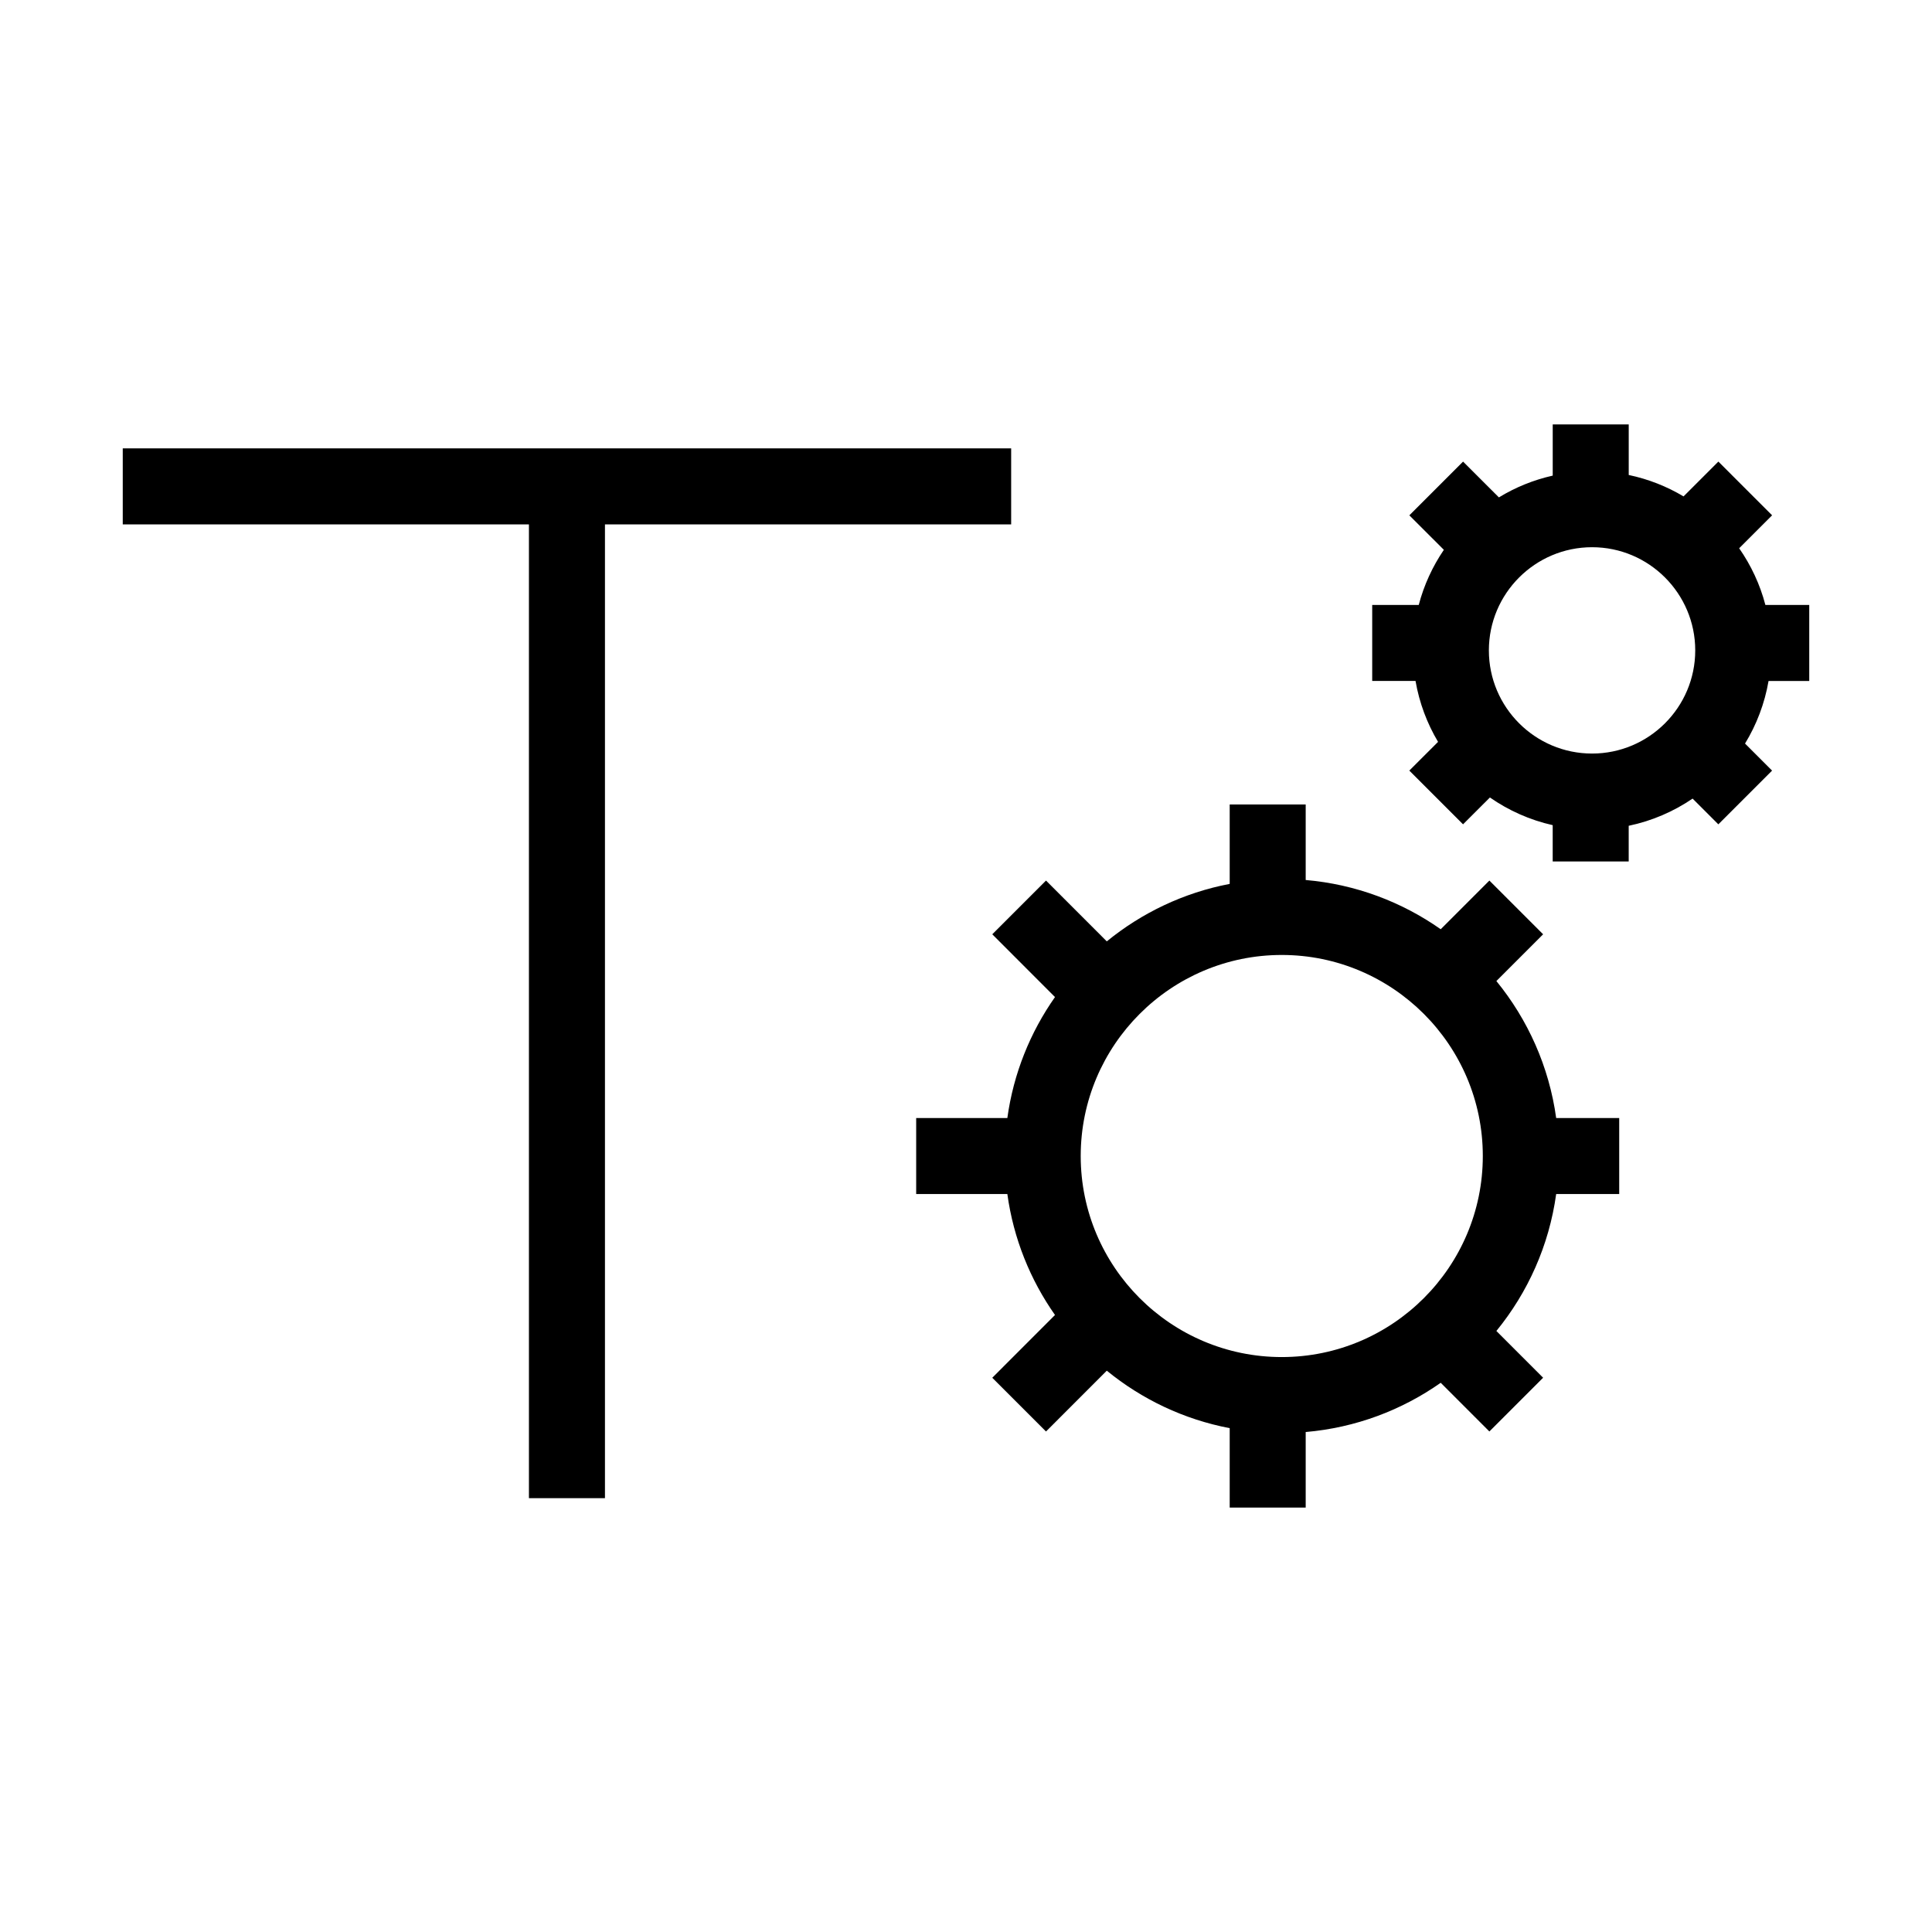
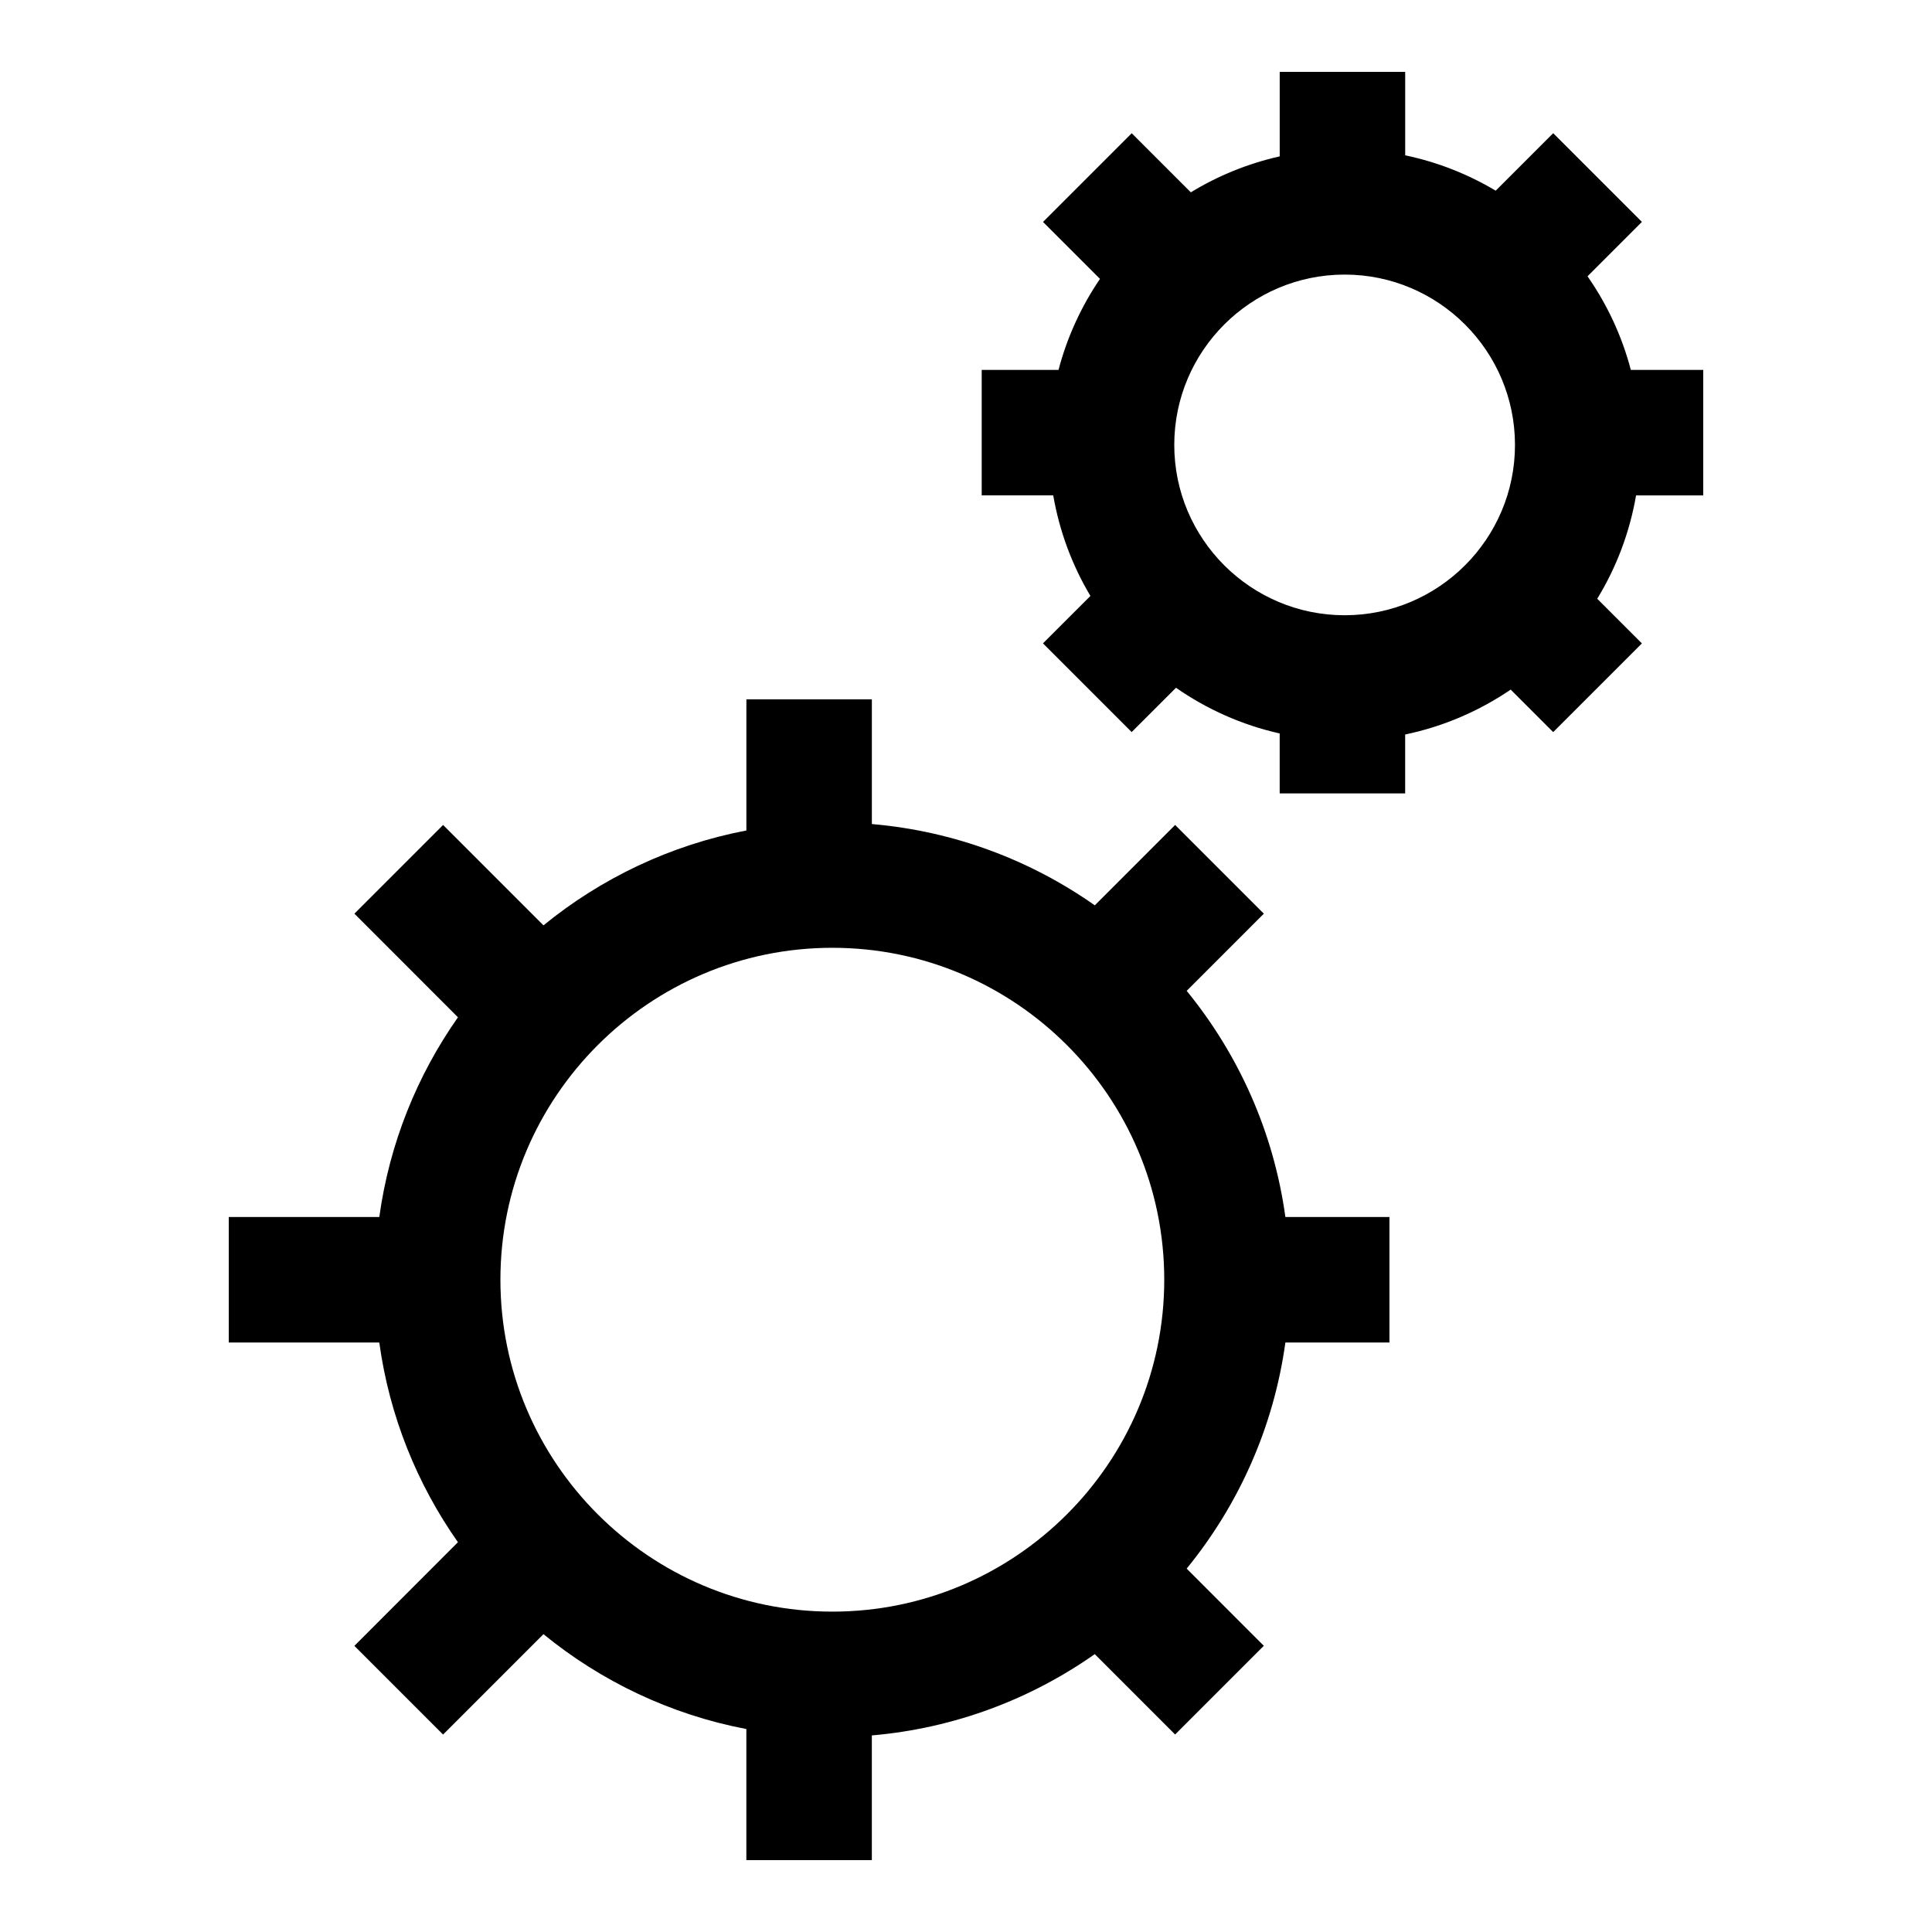
<svg xmlns="http://www.w3.org/2000/svg" version="1.1" id="Layer_1" x="0px" y="0px" viewBox="0 0 800 800" style="enable-background:new 0 0 800 800;" xml:space="preserve">
  <g>
-     <polygon points="418.7,217.14 418.7,185.66 50.83,185.66 50.83,217.14 219.02,217.14 219.02,620.36 250.5,620.36 250.5,217.14  " />
-     <path d="M619.62,406.23l19.35-19.36l-22.25-22.25l-20.15,20.16c-16.1-11.32-35.23-18.61-55.91-20.39v-31.28h-31.47V366   c-19.04,3.64-36.43,11.99-50.89,23.8l-25.17-25.18l-22.25,22.25l25.97,25.99c-10.25,14.58-17.19,31.64-19.73,50.09h-37.75v31.47   h37.75c2.54,18.45,9.48,35.51,19.73,50.09l-25.97,25.99l22.25,22.25l25.17-25.18c14.46,11.81,31.85,20.17,50.89,23.8v32.88h31.47   v-31.28c20.68-1.78,39.81-9.07,55.91-20.39l20.15,20.16l22.25-22.25l-19.35-19.36c13-15.92,21.82-35.39,24.76-56.71h26.1v-31.47   h-26.1C641.44,441.63,632.63,422.16,619.62,406.23z M447.5,478.68c0-45.9,37.34-83.25,83.25-83.25s83.25,37.34,83.25,83.25   s-37.34,83.25-83.25,83.25S447.5,524.59,447.5,478.68z" />
-     <path d="M749.17,281.97V250.5h-18.16c-2.23-8.52-5.96-16.44-10.86-23.48l13.64-13.64l-22.25-22.25l-14.42,14.42   c-6.92-4.13-14.57-7.17-22.7-8.87v-20.93h-31.47v21.19c-7.99,1.8-15.5,4.87-22.29,9.02l-14.83-14.82l-22.25,22.25l14.29,14.28   c-4.68,6.88-8.24,14.58-10.4,22.83H568.2v31.47h17.94c1.57,9.07,4.78,17.59,9.33,25.22l-11.9,11.89l22.25,22.25l11.12-11.11   c7.73,5.38,16.52,9.33,26,11.46v15.04h31.47v-14.78c9.63-2.01,18.59-5.9,26.46-11.26l10.66,10.66l22.25-22.25l-11.2-11.2   c4.77-7.81,8.12-16.57,9.74-25.91H749.17z M659.24,312.03c-23.56,0-42.73-19.16-42.73-42.72s19.17-42.72,42.73-42.72   c23.56,0,42.72,19.16,42.72,42.72S682.8,312.03,659.24,312.03z" />
+     <path d="M491.38,410.29l31.95-31.96l-36.73-36.73l-33.27,33.28c-26.58-18.69-58.16-30.72-92.31-33.66v-51.64h-51.96v54.3   c-31.43,6.01-60.15,19.8-84.02,39.29l-41.56-41.57l-36.73,36.73l42.88,42.91c-16.92,24.07-28.38,52.24-32.57,82.7H94.73v51.96   h62.32c4.19,30.46,15.65,58.63,32.57,82.7l-42.88,42.91l36.73,36.73l41.56-41.57c23.87,19.5,52.58,33.3,84.02,39.29v54.28h51.96   v-51.64c34.14-2.94,65.73-14.97,92.31-33.66l33.27,33.28l36.73-36.73l-31.95-31.96c21.46-26.28,36.02-58.43,40.88-93.63h43.09   v-51.96h-43.09C527.41,468.73,512.86,436.59,491.38,410.29z M207.21,529.9c0-75.78,61.65-137.44,137.44-137.44   c75.8,0,137.44,61.65,137.44,137.44c0,75.8-61.65,137.44-137.44,137.44S207.21,605.7,207.21,529.9z" />
+     <path d="M705.27,205.13v-51.96h-29.98c-3.68-14.07-9.84-27.14-17.93-38.77l22.52-22.52l-36.73-36.73l-23.81,23.81   c-11.42-6.82-24.05-11.84-37.48-14.64V29.77H529.9v34.98c-13.19,2.97-25.59,8.04-36.8,14.89l-24.48-24.47l-36.73,36.73l23.59,23.58   c-7.73,11.36-13.6,24.07-17.17,37.69h-31.81v51.96h29.62c2.59,14.97,7.89,29.04,15.4,41.64l-19.65,19.63l36.73,36.73l18.36-18.34   c12.76,8.88,27.27,15.4,42.93,18.92v24.83h51.96v-24.4c15.9-3.32,30.69-9.74,43.69-18.59l17.6,17.6l36.73-36.73l-18.49-18.49   c7.88-12.89,13.41-27.36,16.08-42.78h27.82V205.13z M556.79,254.76c-38.9,0-70.55-31.63-70.55-70.53s31.65-70.53,70.55-70.53   c38.9,0,70.53,31.63,70.53,70.53S595.69,254.76,556.79,254.76z" />
  </g>
</svg>
